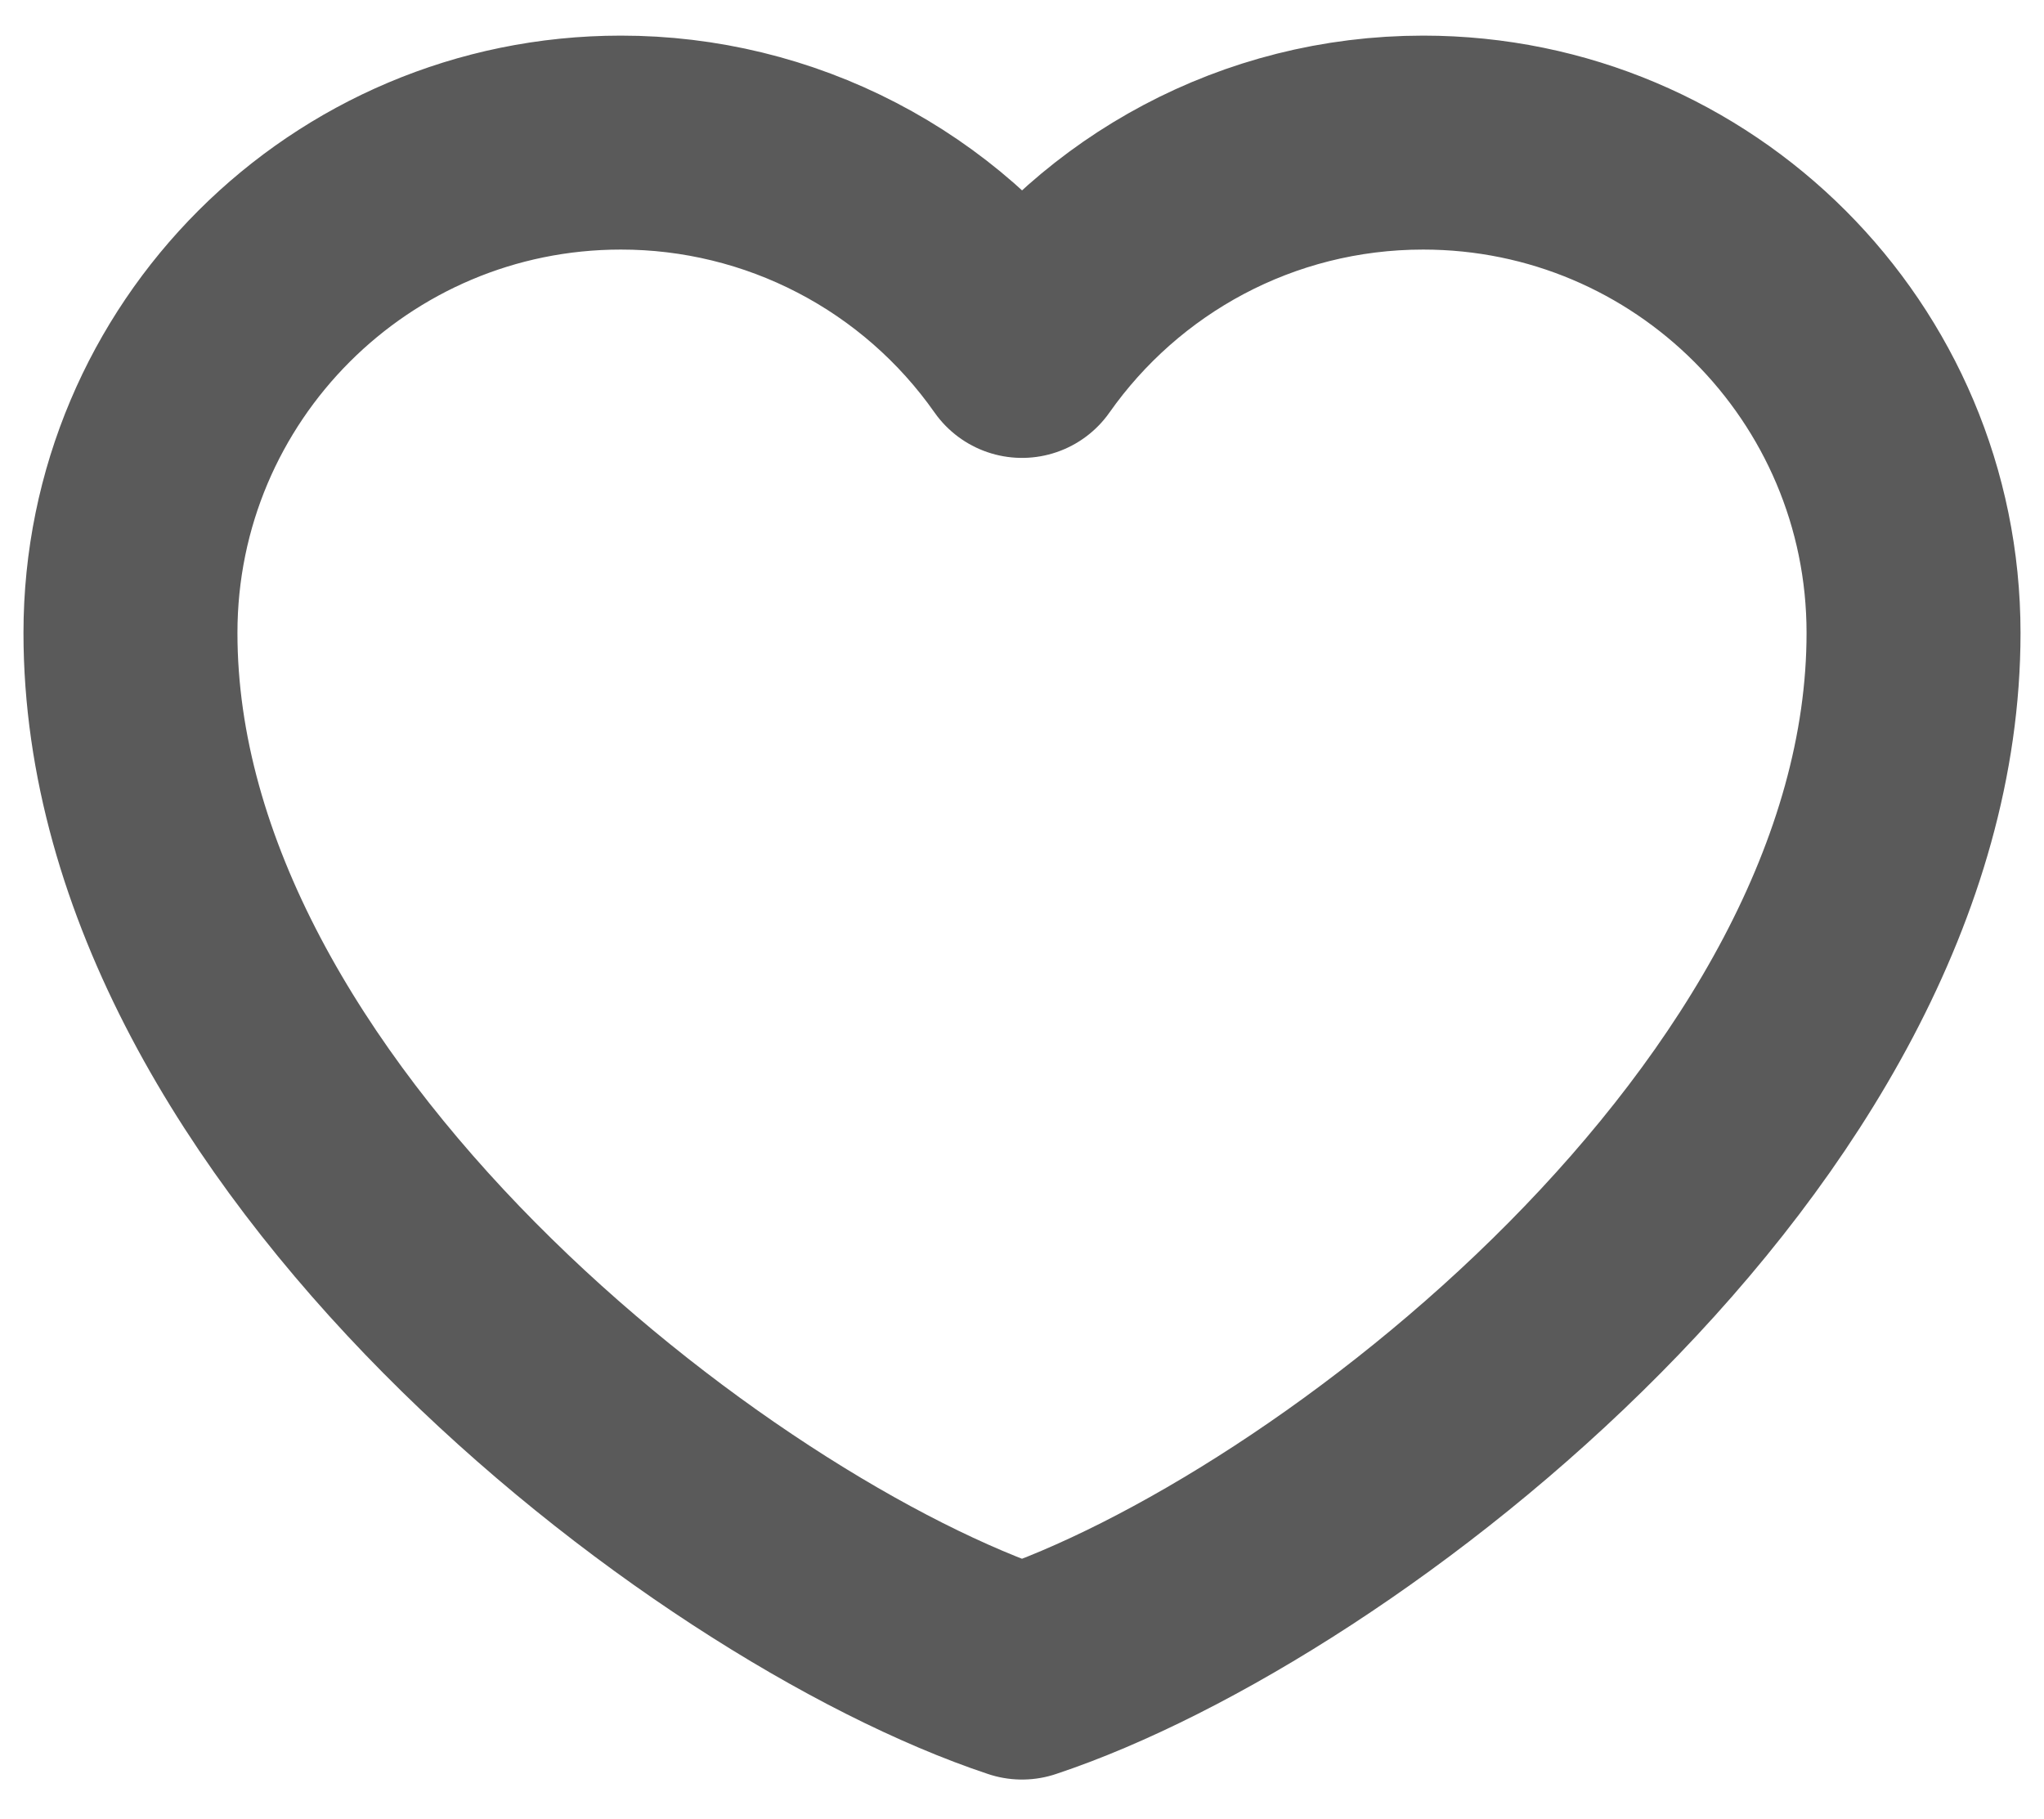
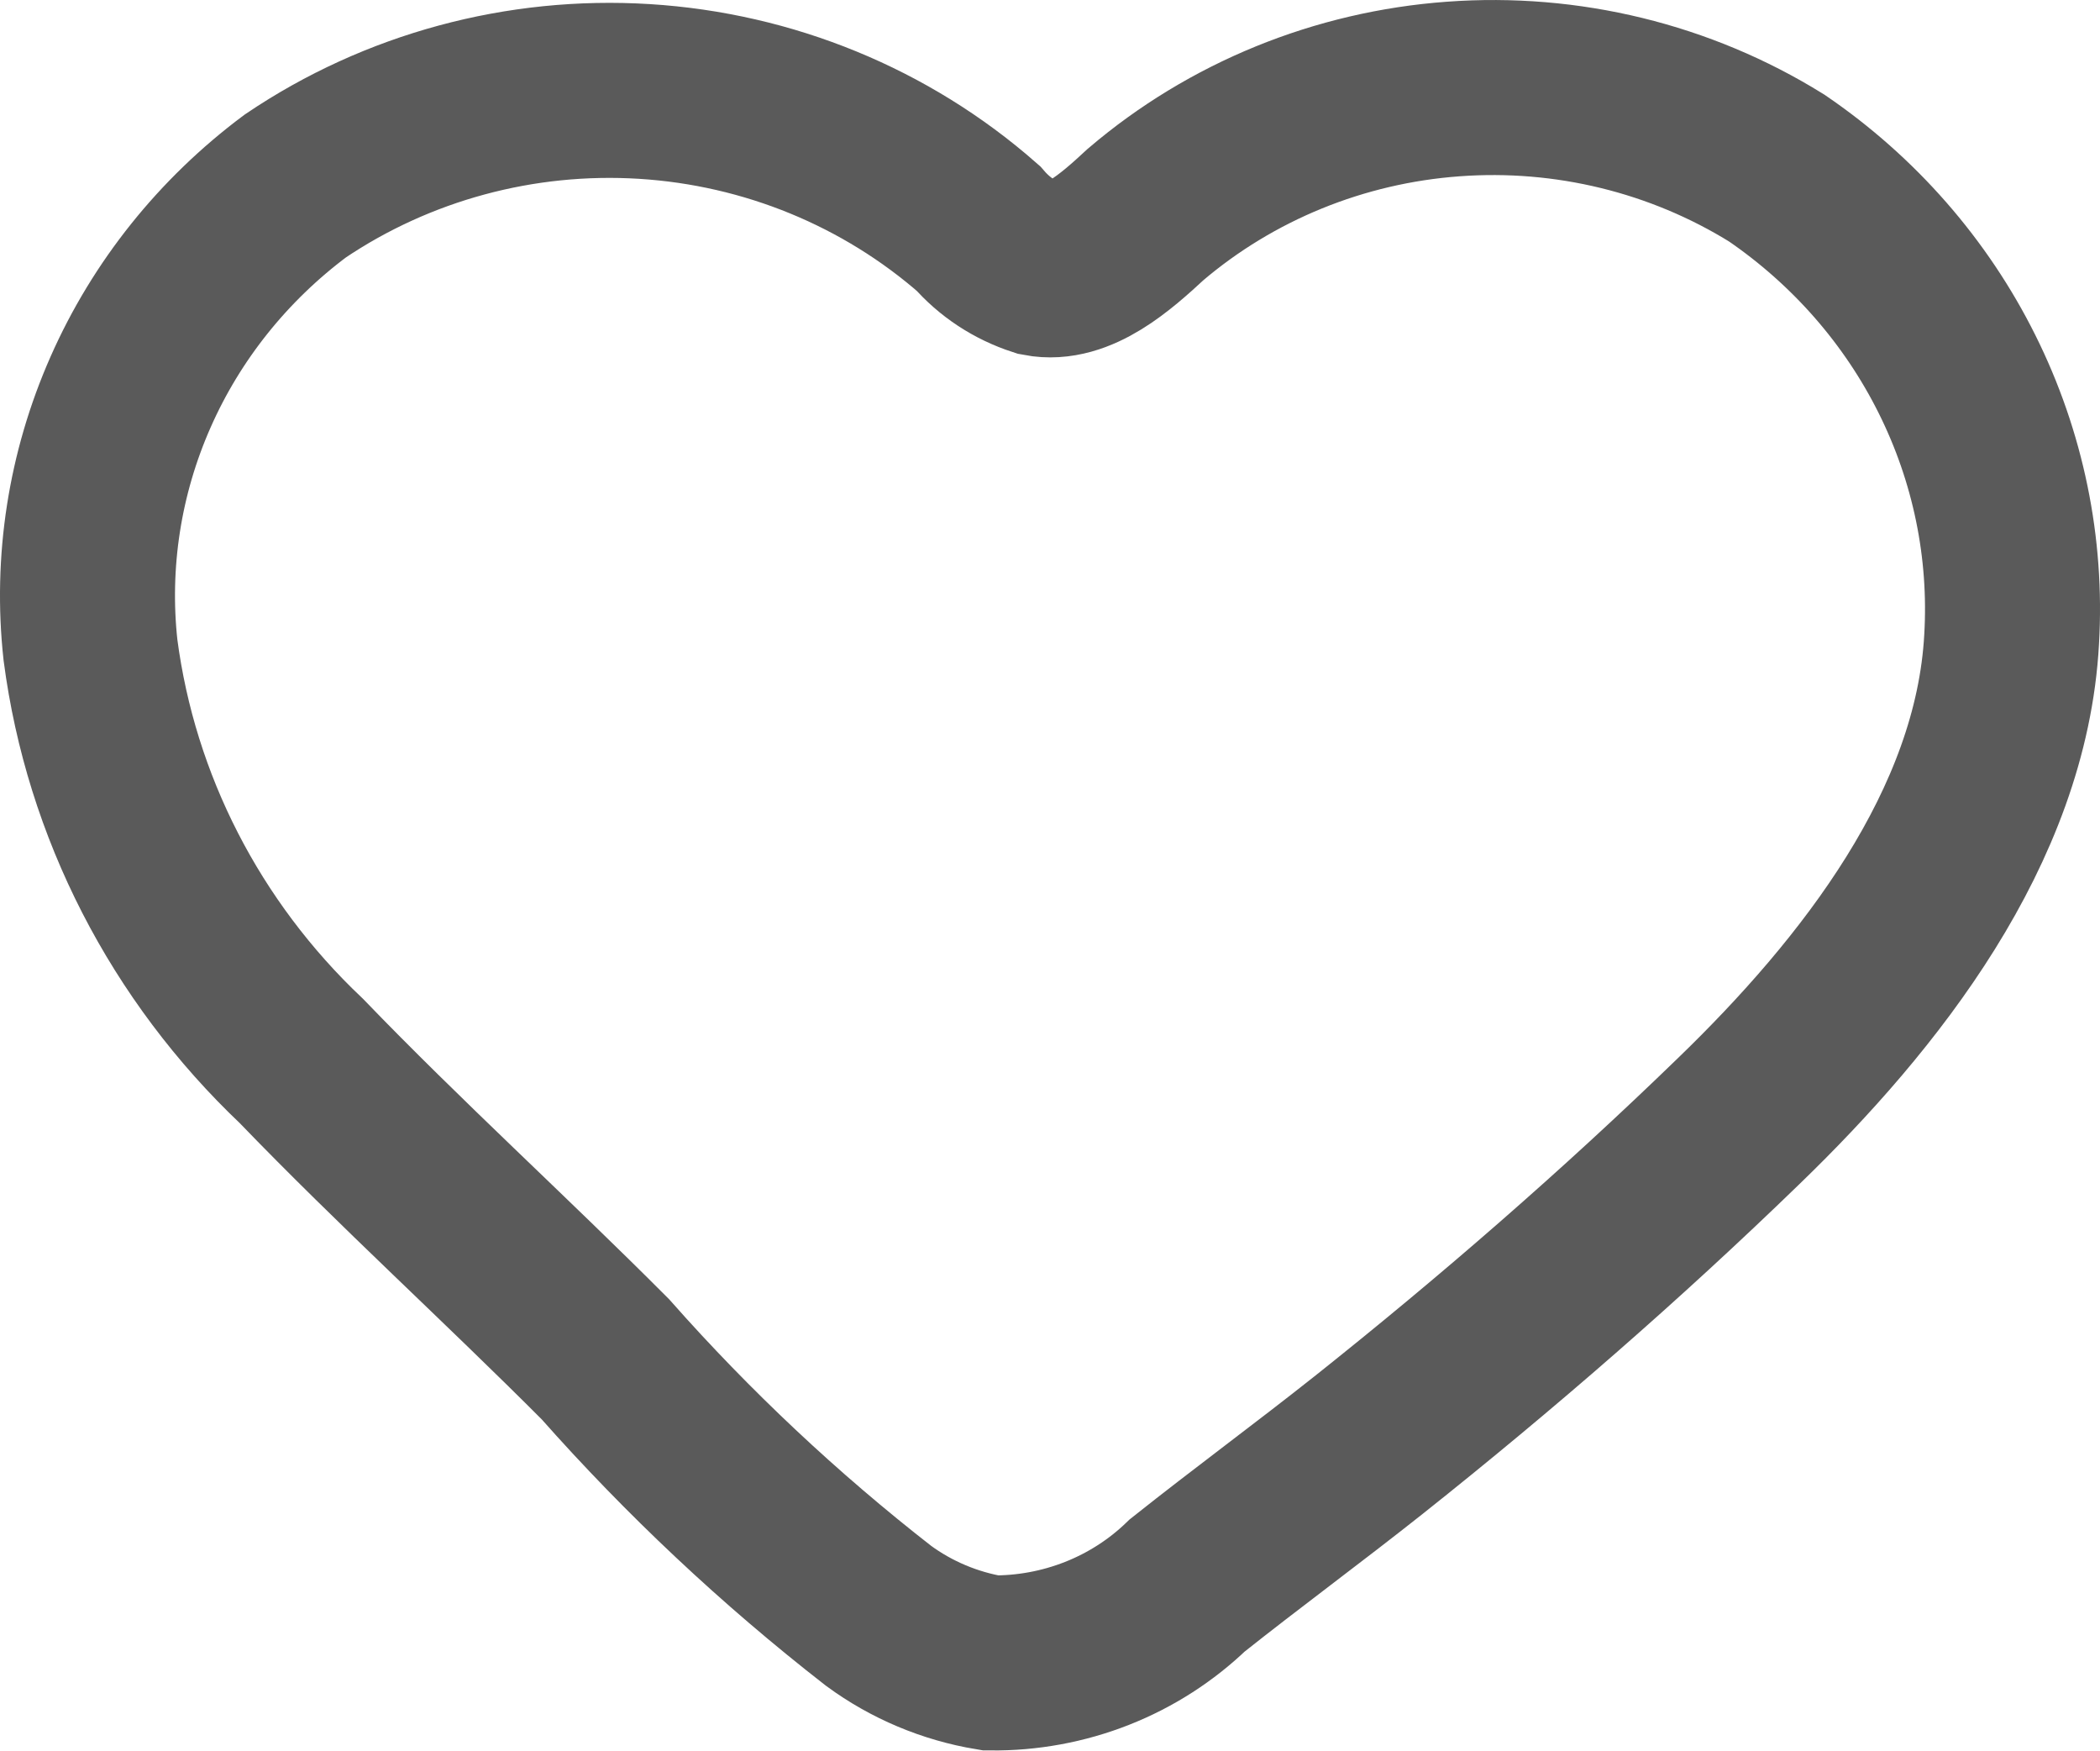
- <svg xmlns="http://www.w3.org/2000/svg" width="22.5" height="20.02" viewBox="0 0 38 34" fill="none">
-   <path d="M11.5 2.666C6.437 2.666 2.333 6.77 2.333 11.833C2.333 20.999 13.167 29.333 19 31.271C24.833 29.333 35.667 20.999 35.667 11.833C35.667 6.77 31.562 2.666 26.5 2.666C23.4 2.666 20.658 4.205 19 6.561C18.155 5.357 17.032 4.374 15.726 3.696C14.421 3.018 12.971 2.665 11.5 2.666Z" stroke="#5A5A5A" stroke-width="4" stroke-linecap="round" stroke-linejoin="round" />
+ <svg xmlns="http://www.w3.org/2000/svg" width="24" height="20" viewBox="0 0 24 20" fill="none">
+   <path d="M20.305 1.92C19.206 1.238 17.908 0.921 16.608 1.017C15.307 1.112 14.073 1.615 13.093 2.45C12.749 2.769 12.312 3.155 11.883 3.072C11.609 2.983 11.366 2.824 11.181 2.61C10.127 1.685 8.783 1.133 7.365 1.045C5.948 0.957 4.541 1.338 3.375 2.125C2.55 2.741 1.902 3.551 1.492 4.48C1.082 5.408 0.924 6.422 1.034 7.427C1.268 9.211 2.118 10.867 3.445 12.123C4.569 13.289 5.787 14.395 6.919 15.531C7.864 16.599 8.909 17.581 10.041 18.462C10.417 18.738 10.856 18.923 11.321 19C11.738 19.005 12.151 18.929 12.537 18.777C12.923 18.625 13.274 18.399 13.569 18.114C14.256 17.568 14.958 17.053 15.645 16.508C17.113 15.341 18.525 14.114 19.868 12.812C21.374 11.357 22.873 9.449 22.99 7.305C23.051 6.26 22.836 5.217 22.366 4.275C21.897 3.333 21.187 2.522 20.305 1.92Z" stroke="#5A5A5A" stroke-width="2" stroke-miterlimit="10" />
</svg>
